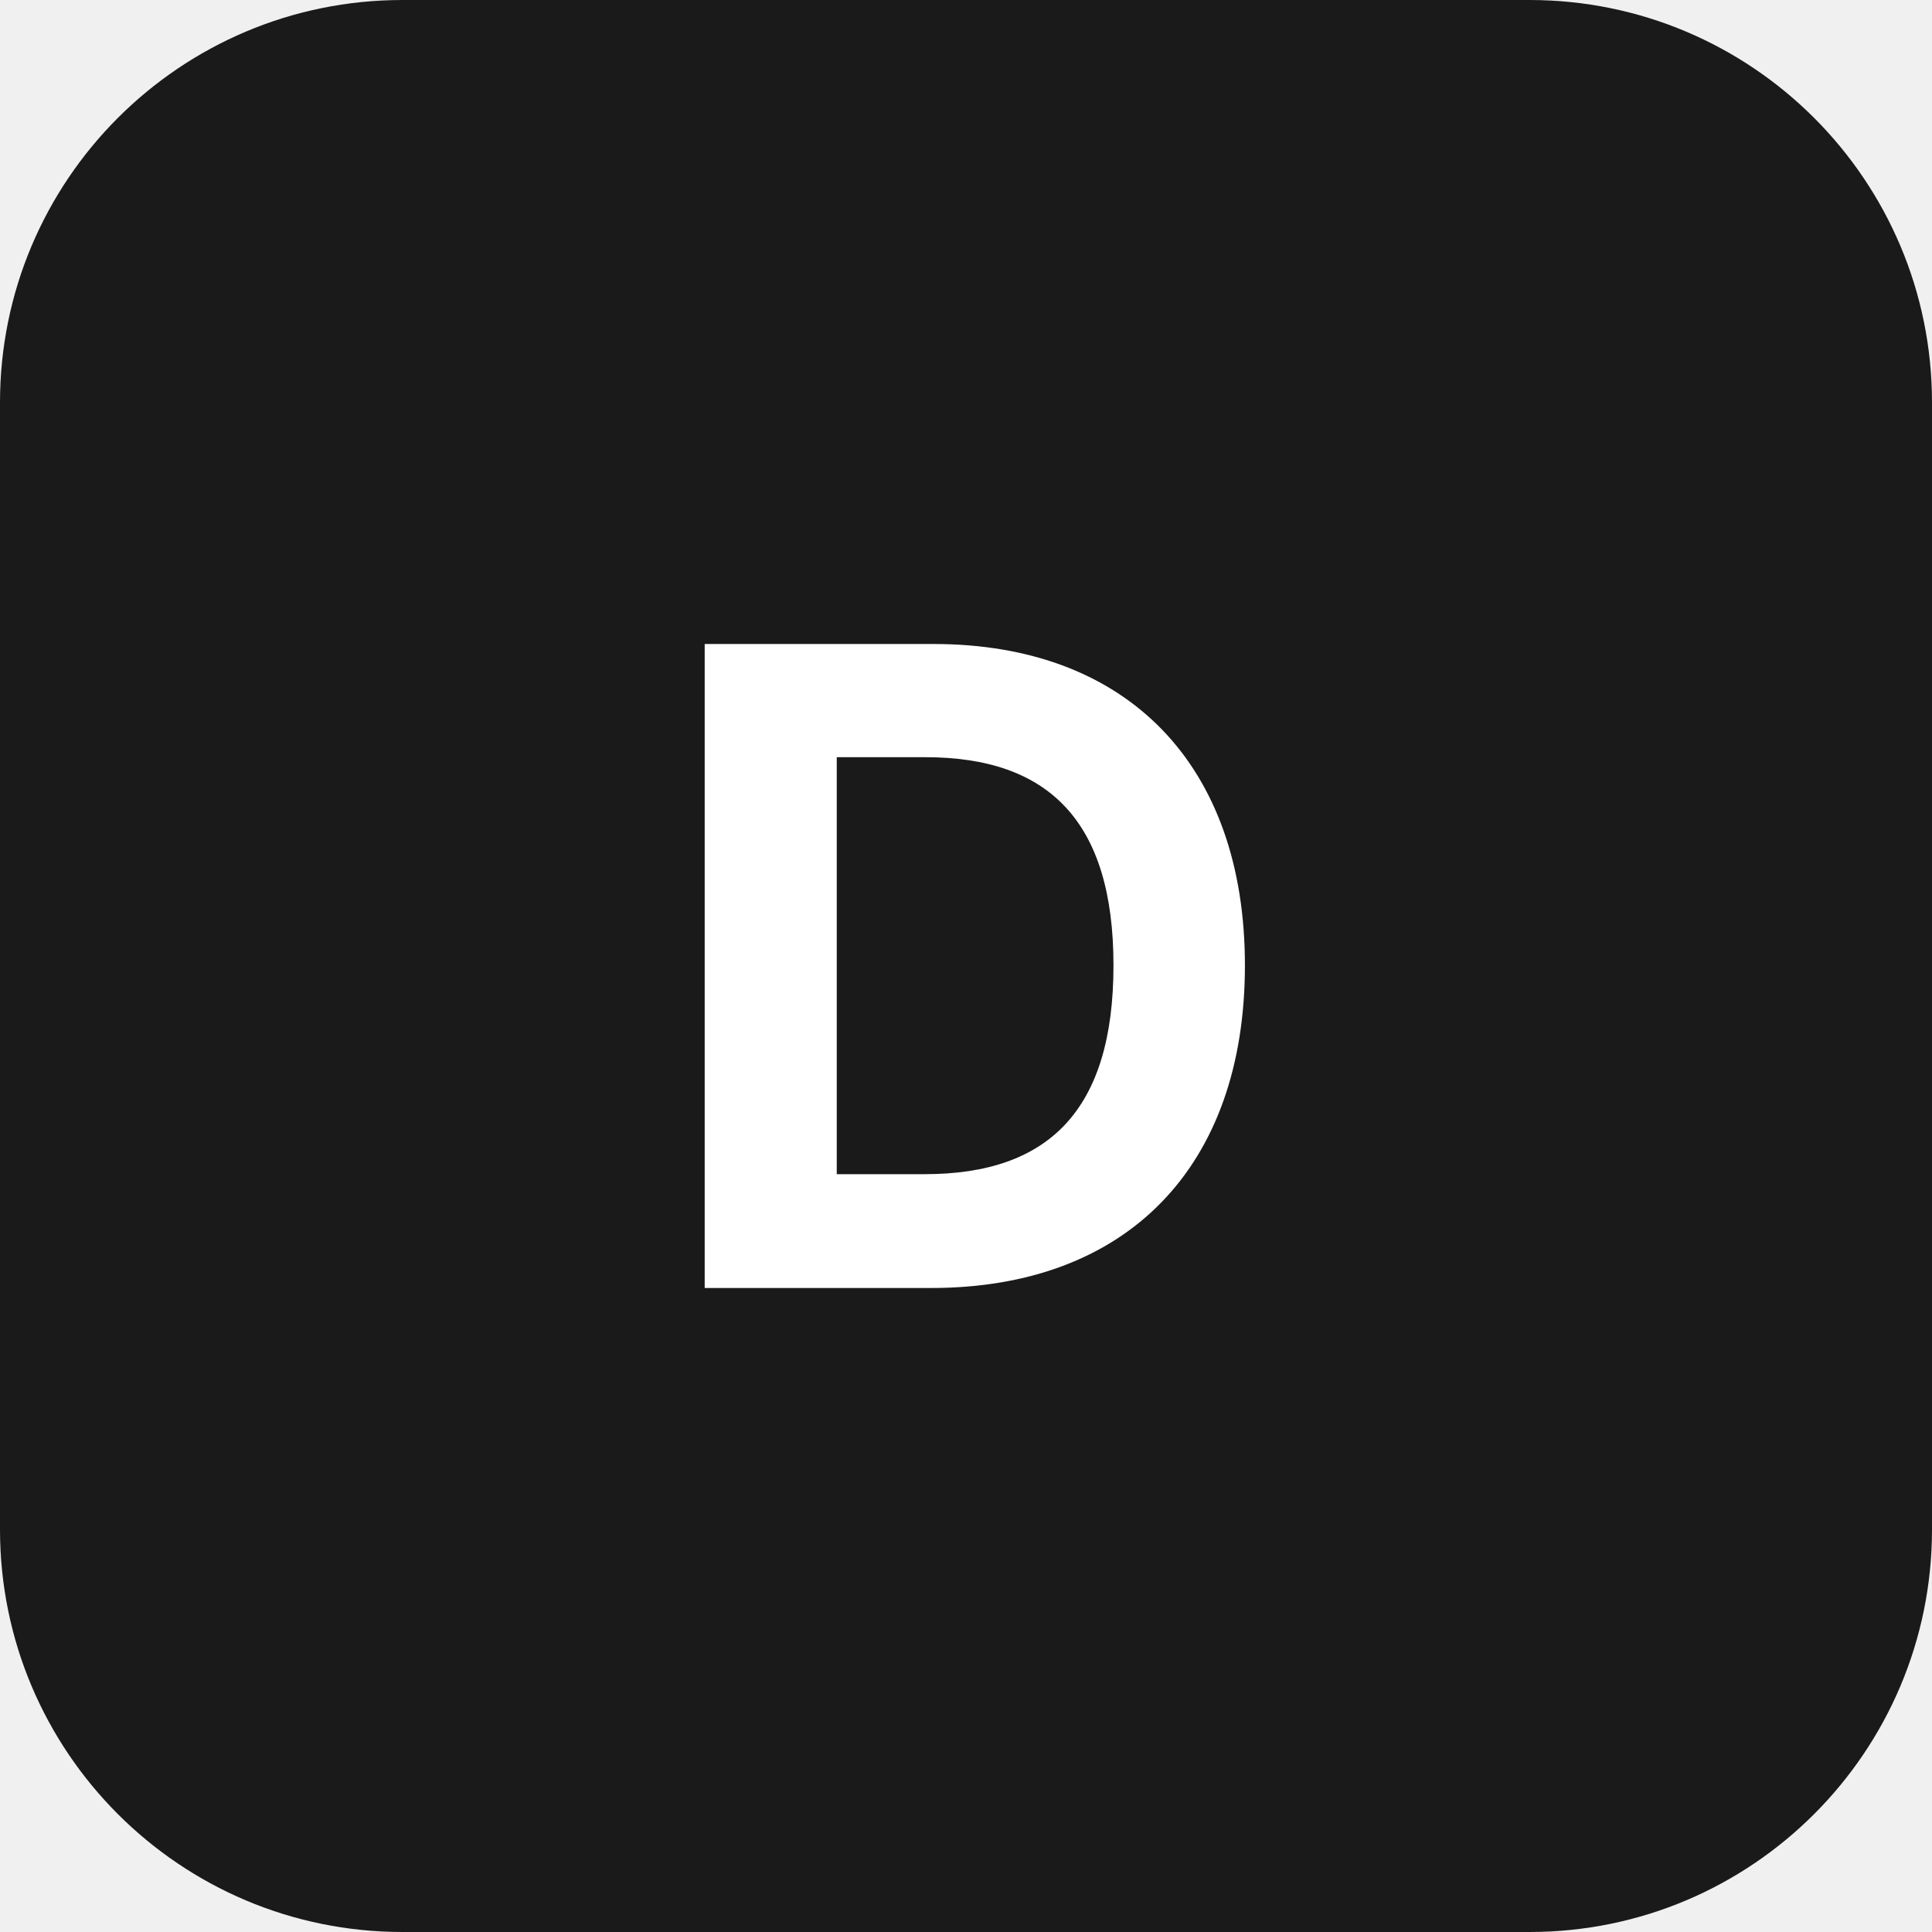
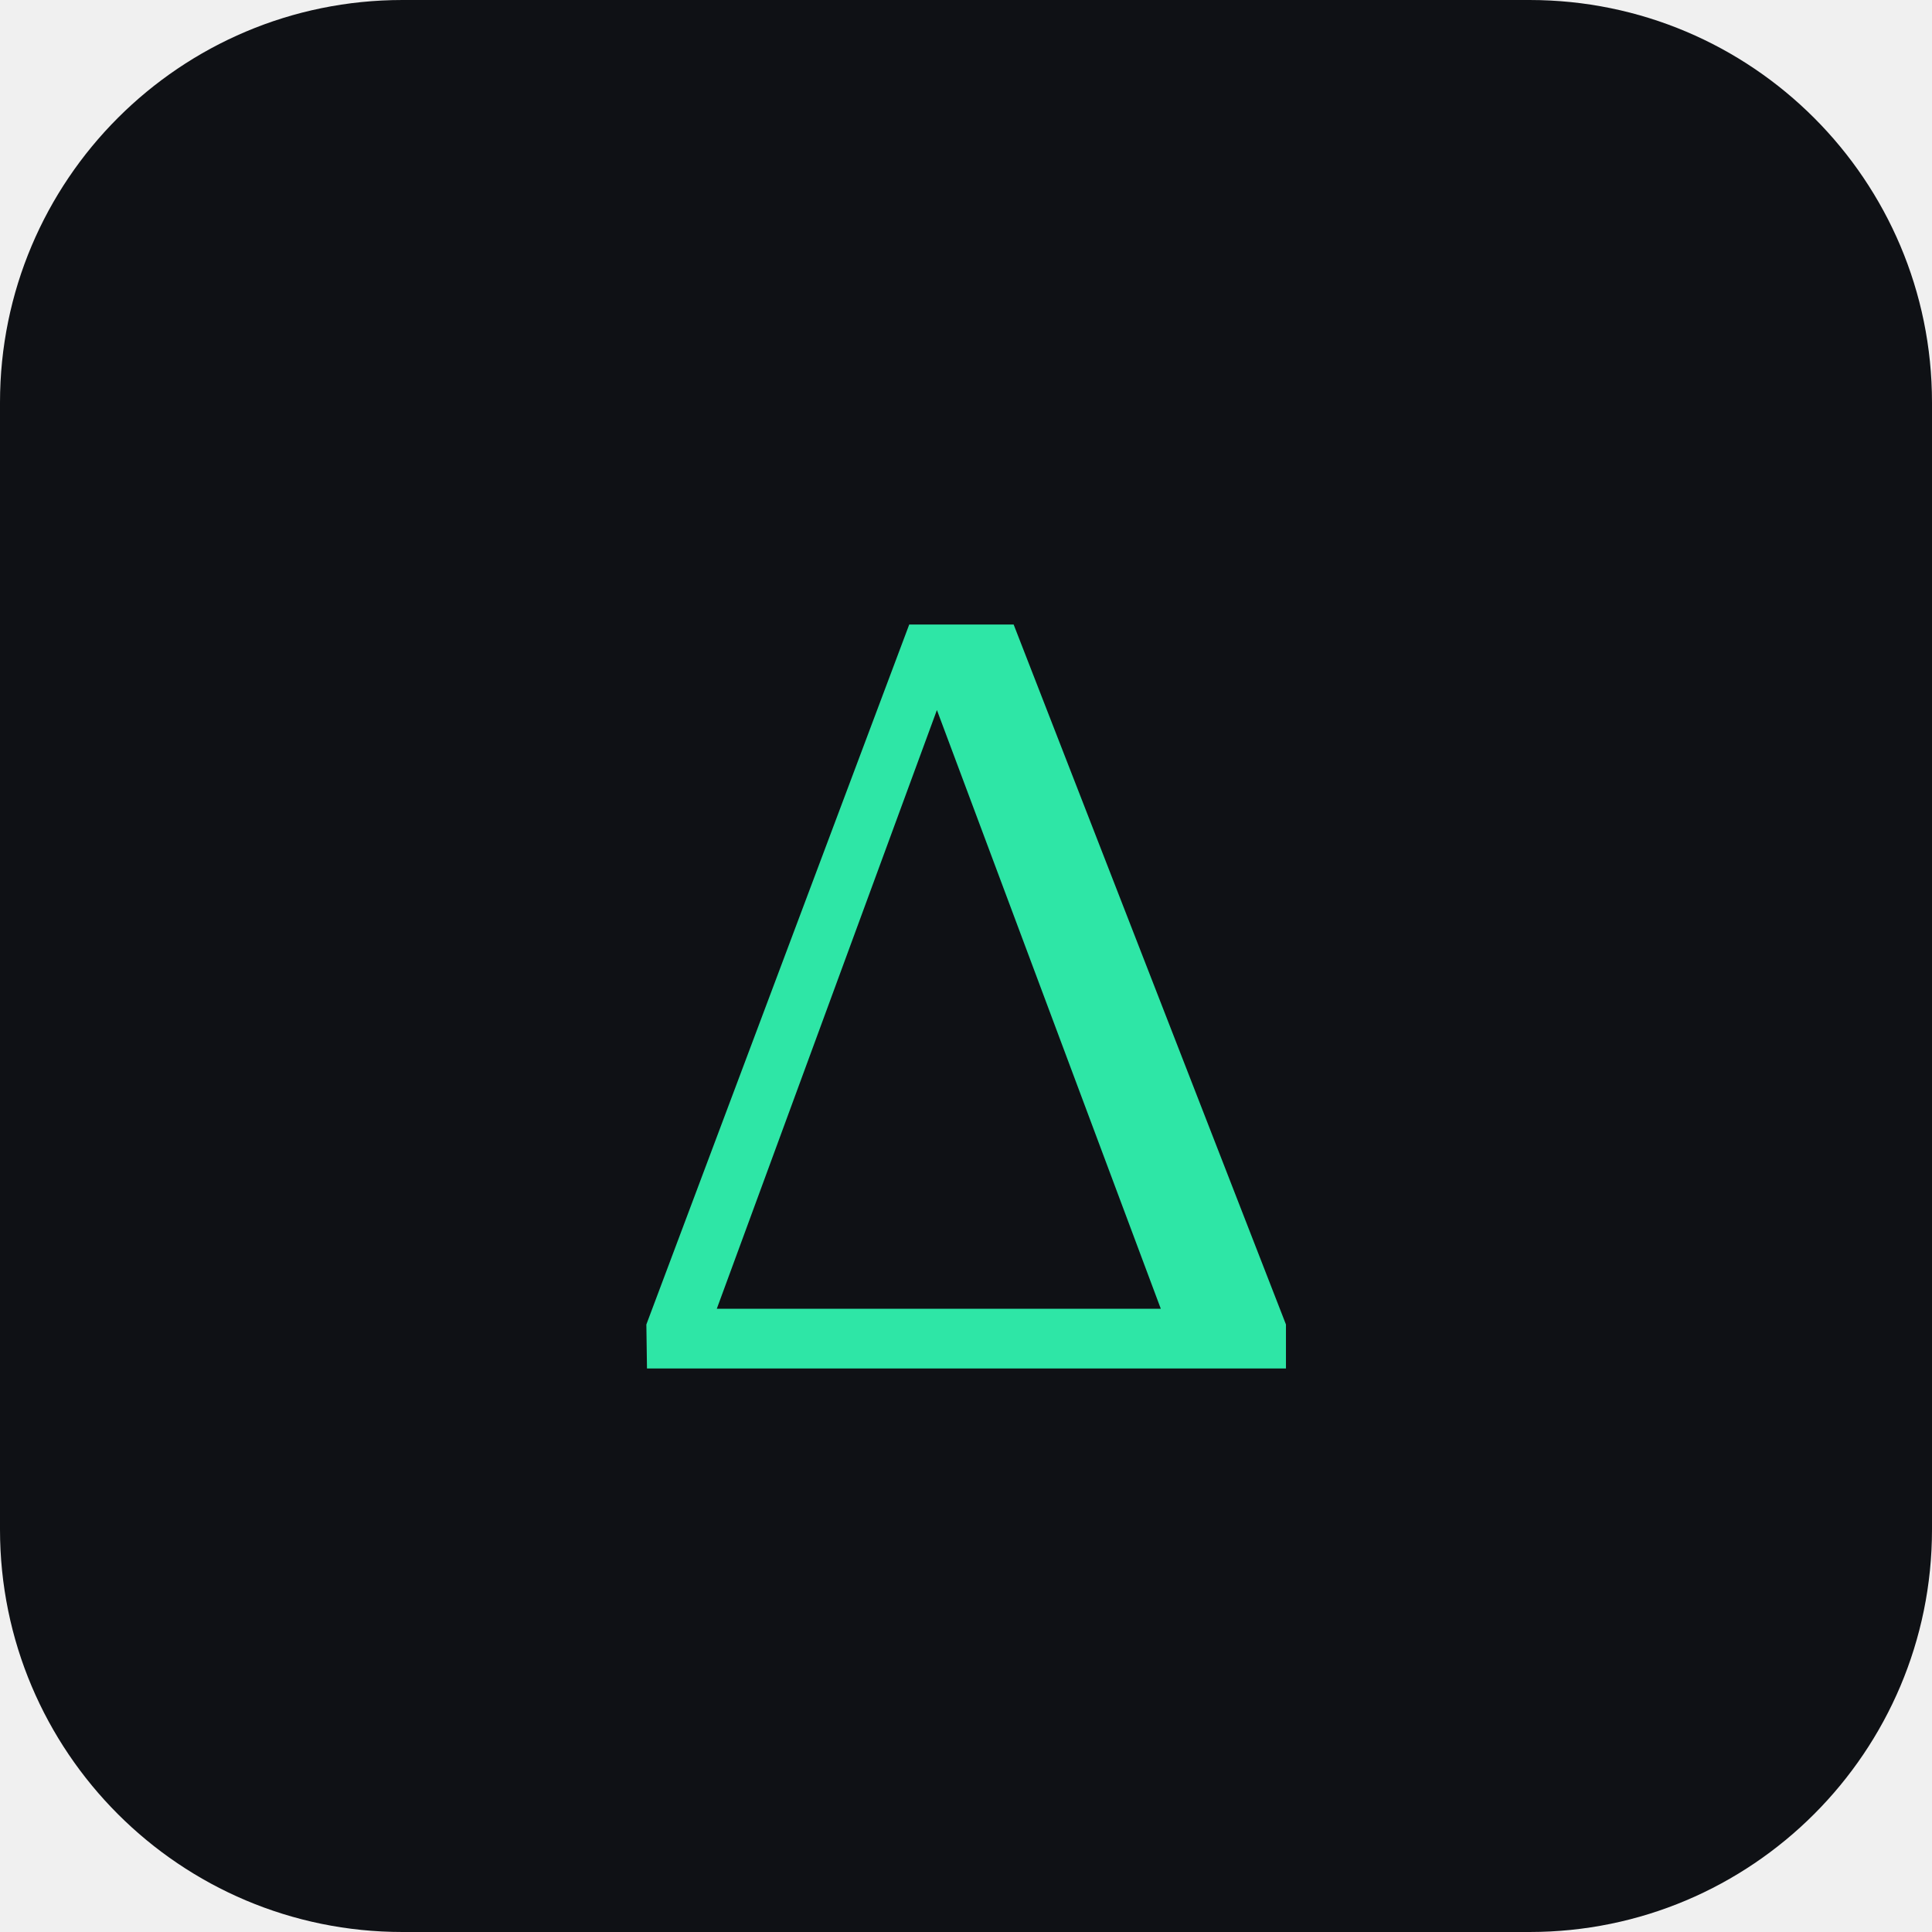
<svg xmlns="http://www.w3.org/2000/svg" viewBox="0 0 48 48">
-   <rect width="48" height="48" rx="10" fill="#1A1A1A" />
-   <text x="24" y="32" font-family="Inter,system-ui,sans-serif" font-size="22" font-weight="700" fill="#fff" text-anchor="middle">D</text>
+   <rect width="48" height="48" rx="10" fill="#0F1115" />
+   <text x="24" y="34" font-family="'Source Serif 4','Source Serif Pro',ui-serif,Georgia,'Times New Roman',serif" font-size="28" font-weight="500" fill="#2EE6A6" text-anchor="middle">Δ</text>
</svg>
